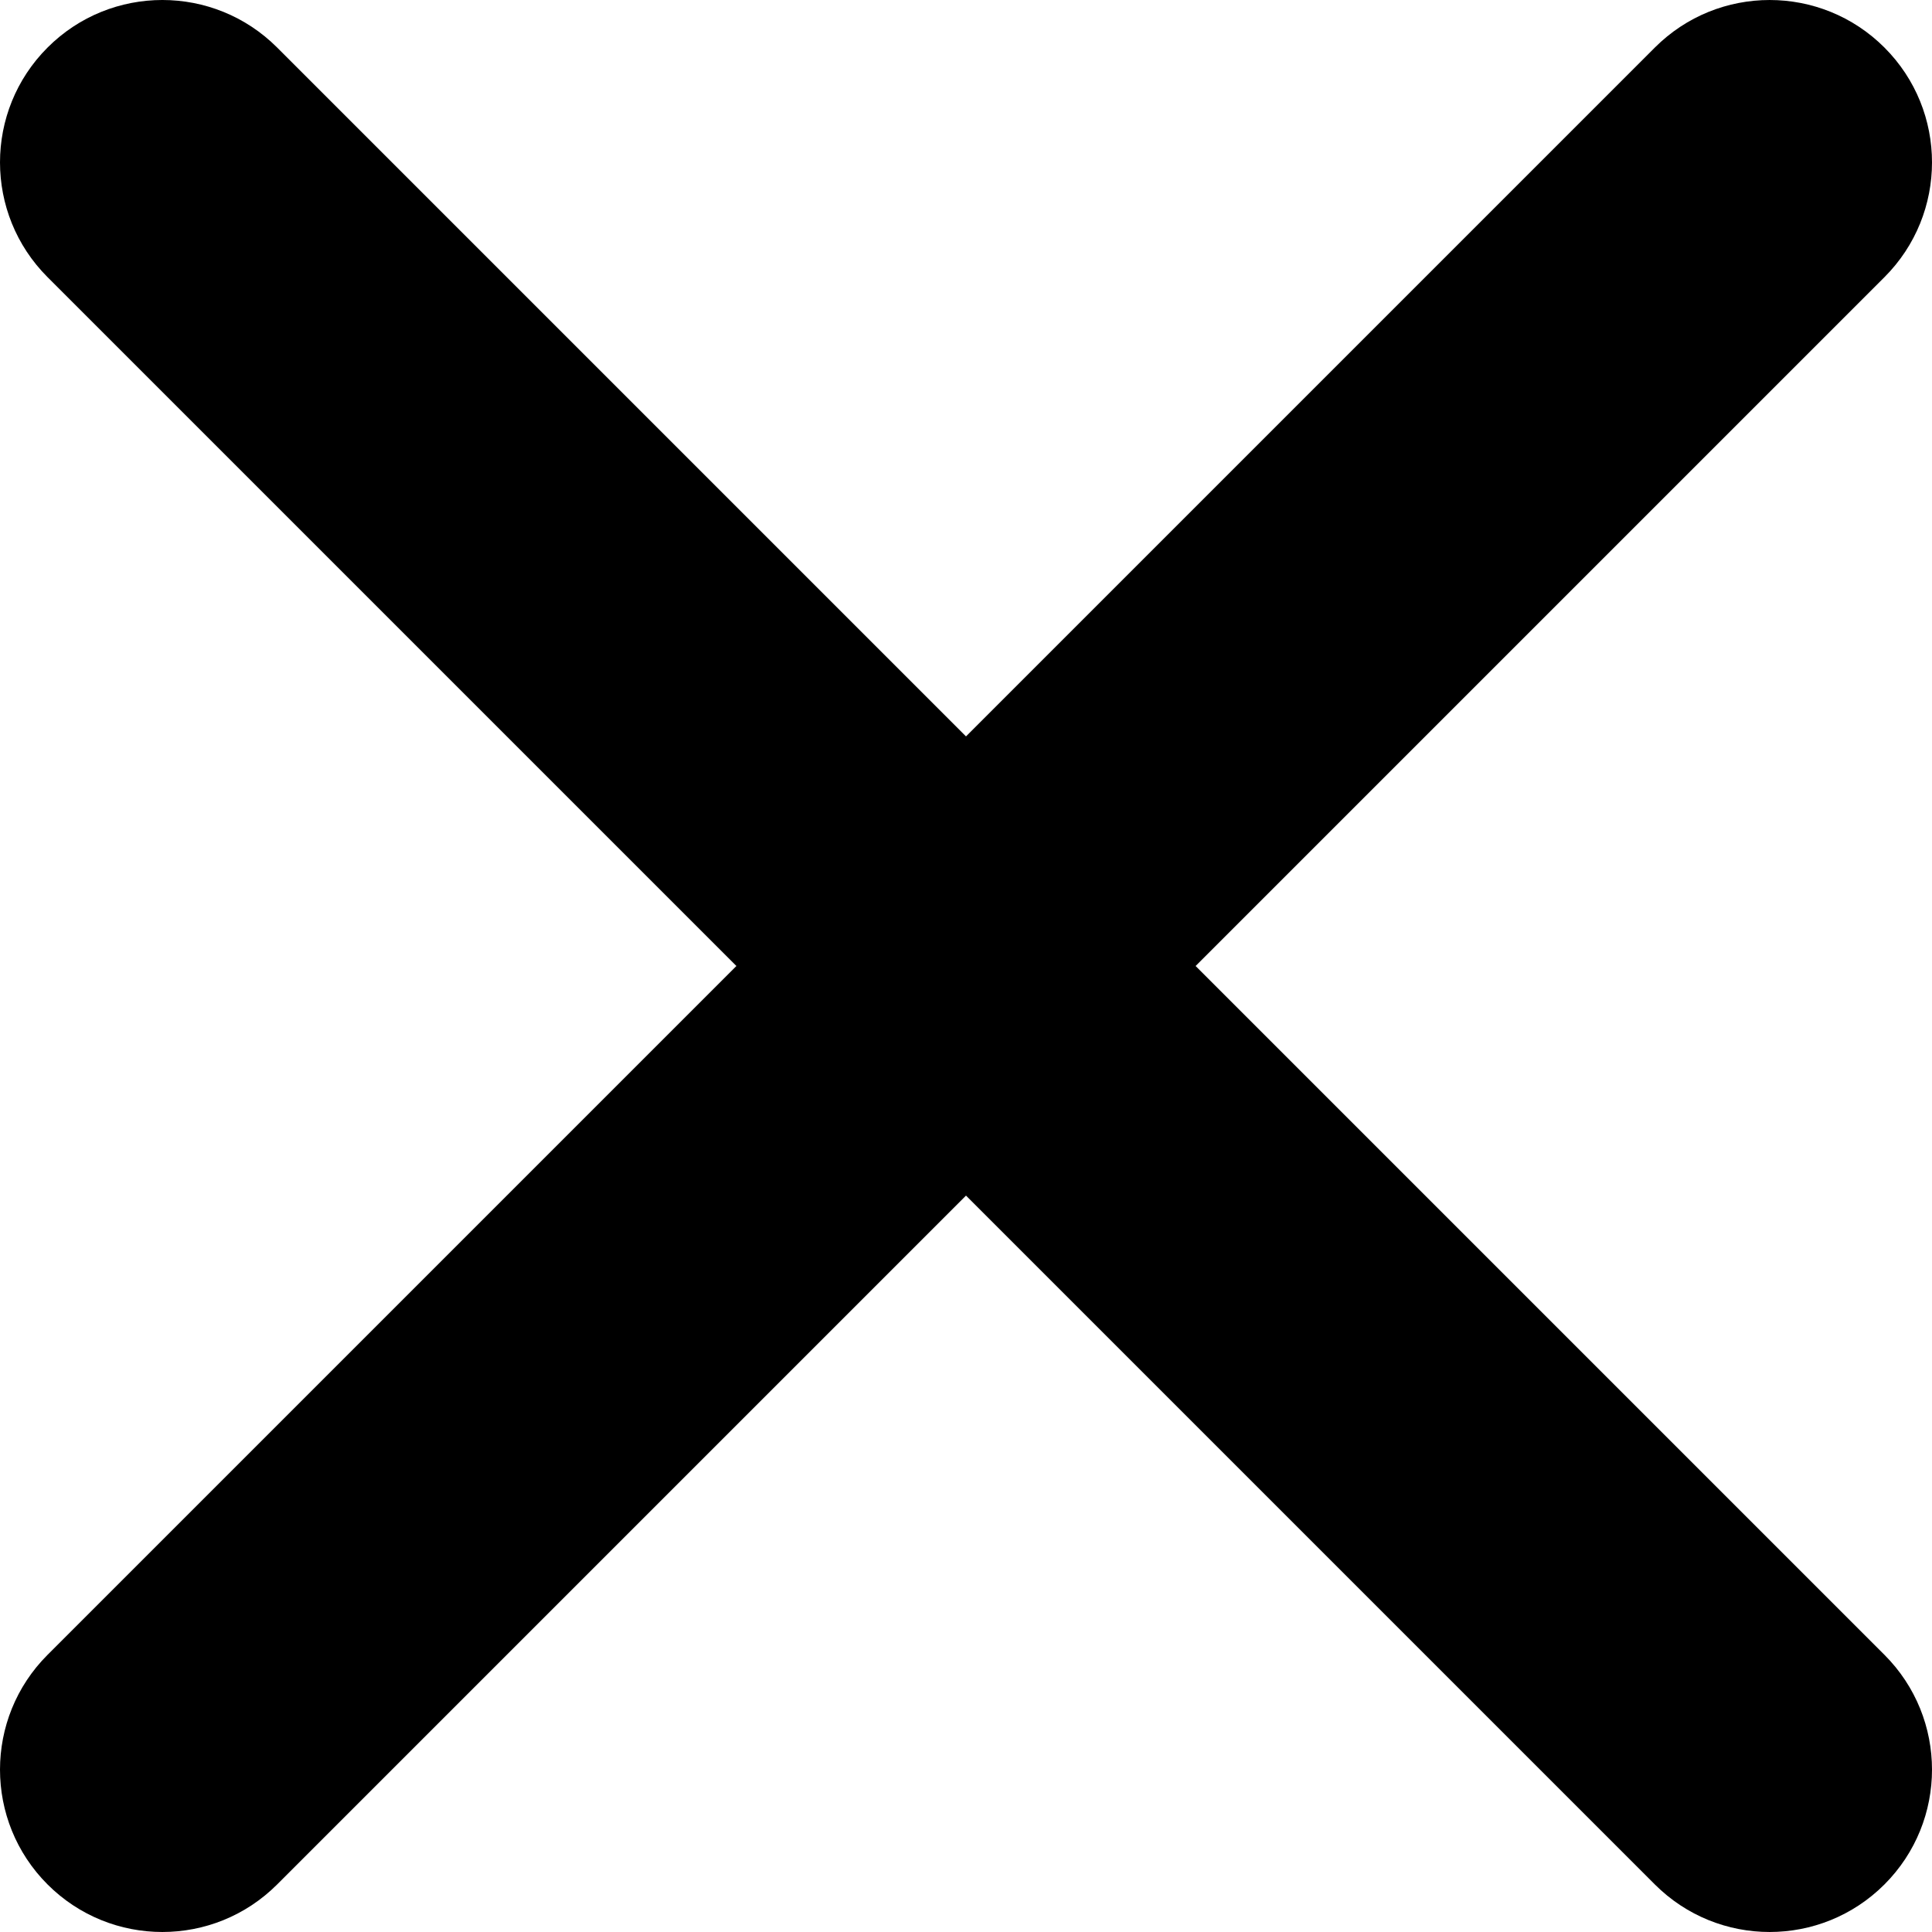
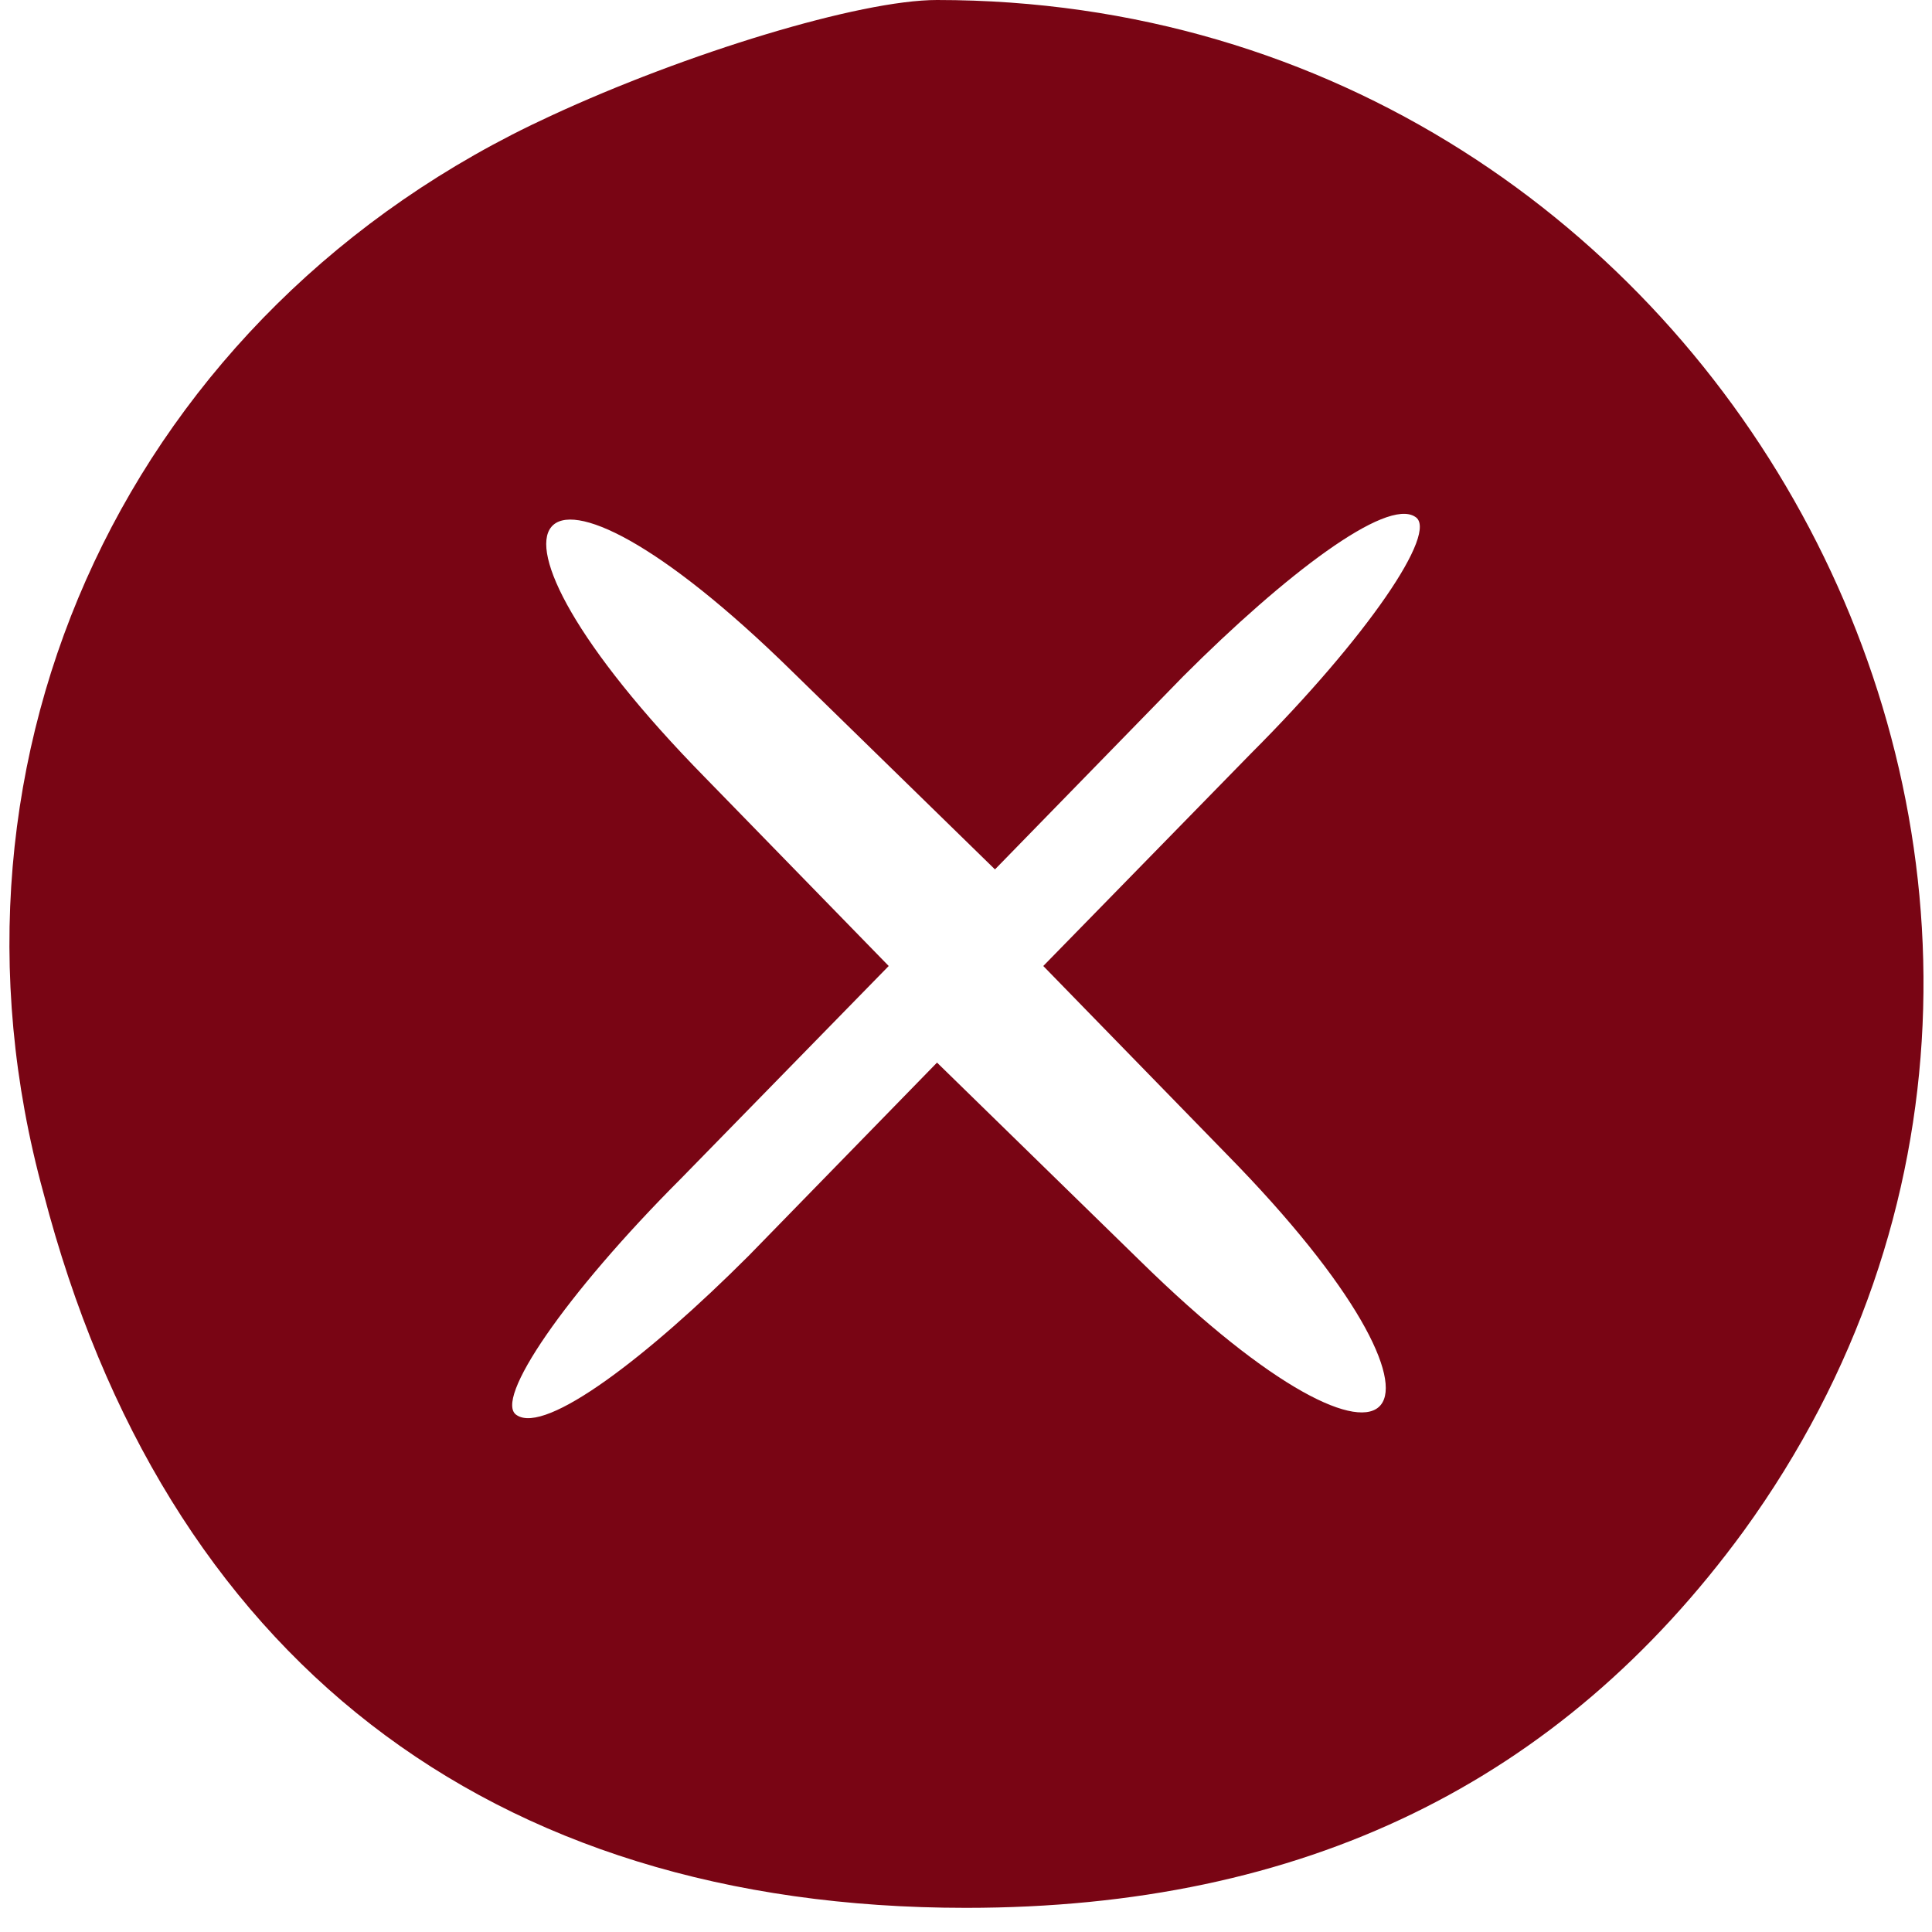
- <svg xmlns="http://www.w3.org/2000/svg" enable-background="new 0 0 212.982 212.982" viewBox="0 0 212.982 212.982">
-   <path clip-rule="evenodd" d="m131.804 106.491 75.936-75.936c6.99-6.99 6.99-18.323 0-25.312-6.99-6.99-18.322-6.99-25.312 0l-75.937 75.937-75.937-75.938c-6.99-6.99-18.322-6.99-25.312 0-6.989 6.99-6.989 18.323 0 25.312l75.937 75.936-75.937 75.937c-6.989 6.99-6.989 18.323 0 25.312 6.99 6.99 18.322 6.99 25.312 0l75.937-75.937 75.937 75.937c6.989 6.99 18.322 6.99 25.312 0s6.99-18.322 0-25.312z" fill-rule="evenodd" />
+ <svg xmlns="http://www.w3.org/2000/svg" version="1.0" width="40pt" height="40pt" viewBox="0 0 40 40" preserveAspectRatio="xMidYMid meet">
+   <g transform="translate(0,40) scale(0.1,-0.1)" fill="#790514" stroke="none">
+     <path d="M114 376 c-87 -40 -130 -132 -105 -223 25 -96 92 -148 191 -148 70 0 123 26 161 78 95 131 -3 317 -167 317 -16 0 -52 -11 -80 -24z m131 -116 c21 21 42 37 48 33 5 -3 -10 -25 -34 -49 l-43 -44 38 -39 c54 -55 37 -76 -18 -22 l-42 41 -39 -40 c-21 -21 -42 -37 -48 -33 -5 3 10 25 34 49 l43 44 -38 39 c-54 55 -37 76 18 22 l42 -41 39 40z" />
+   </g>
</svg>
